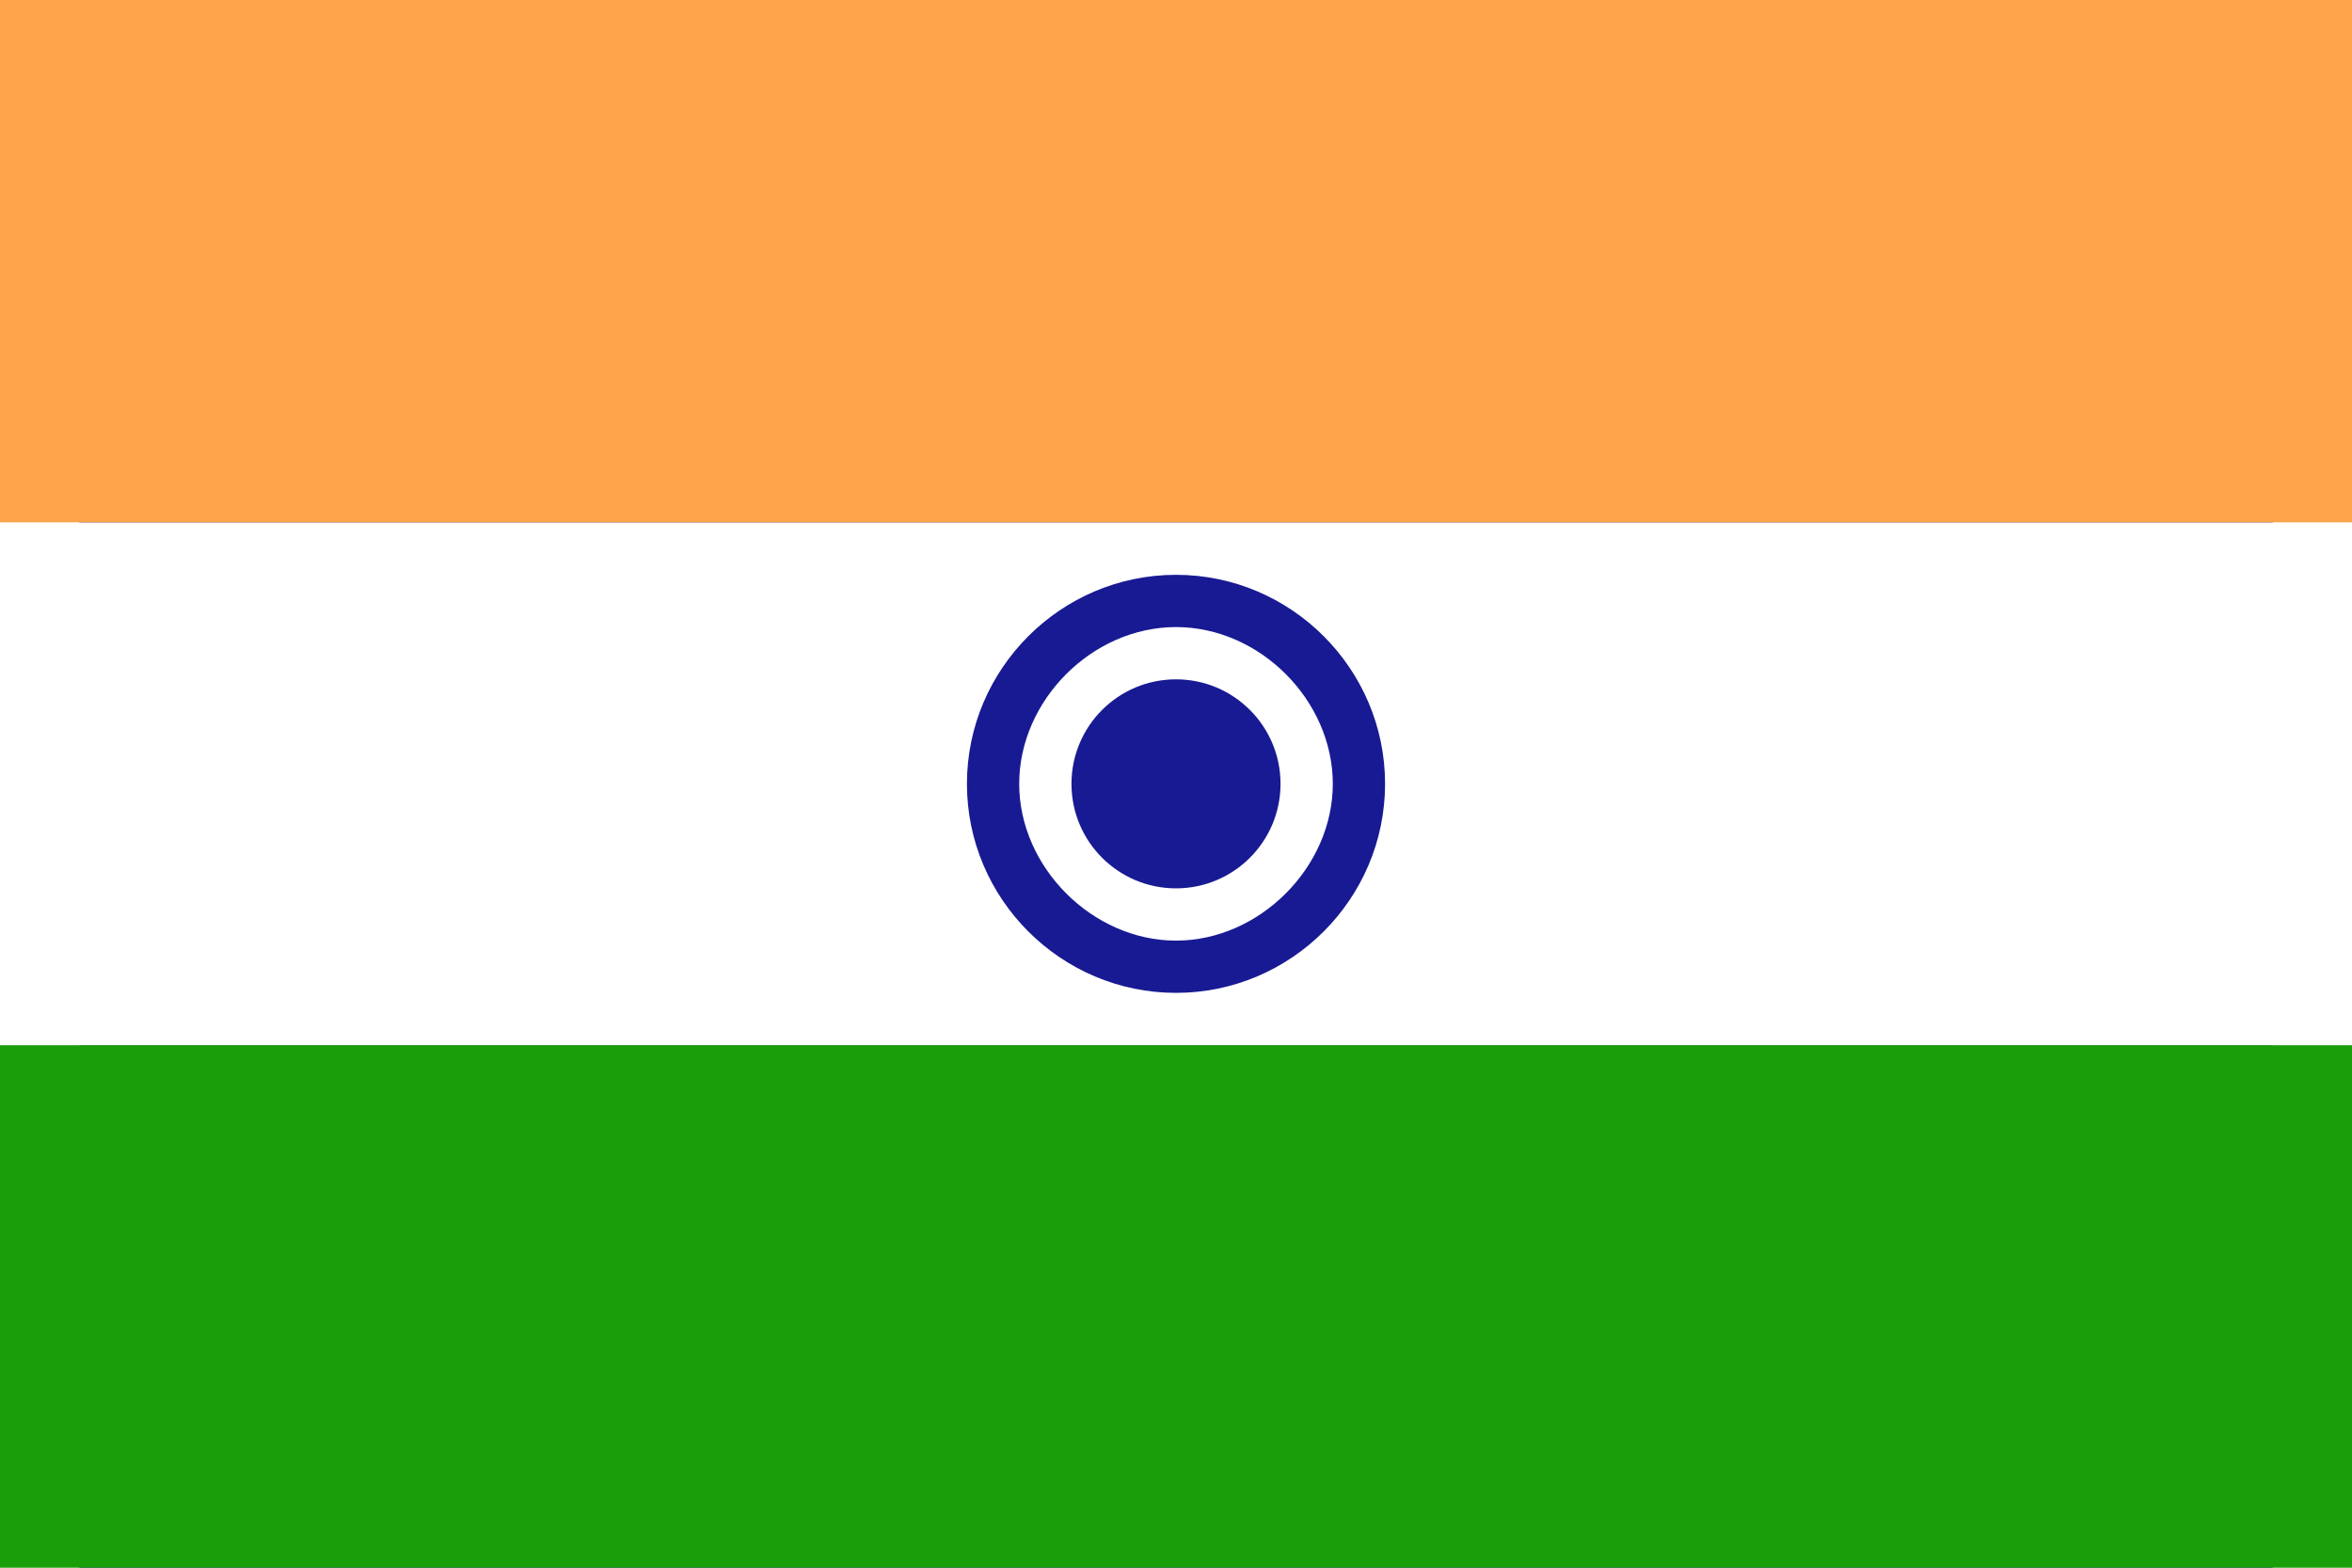
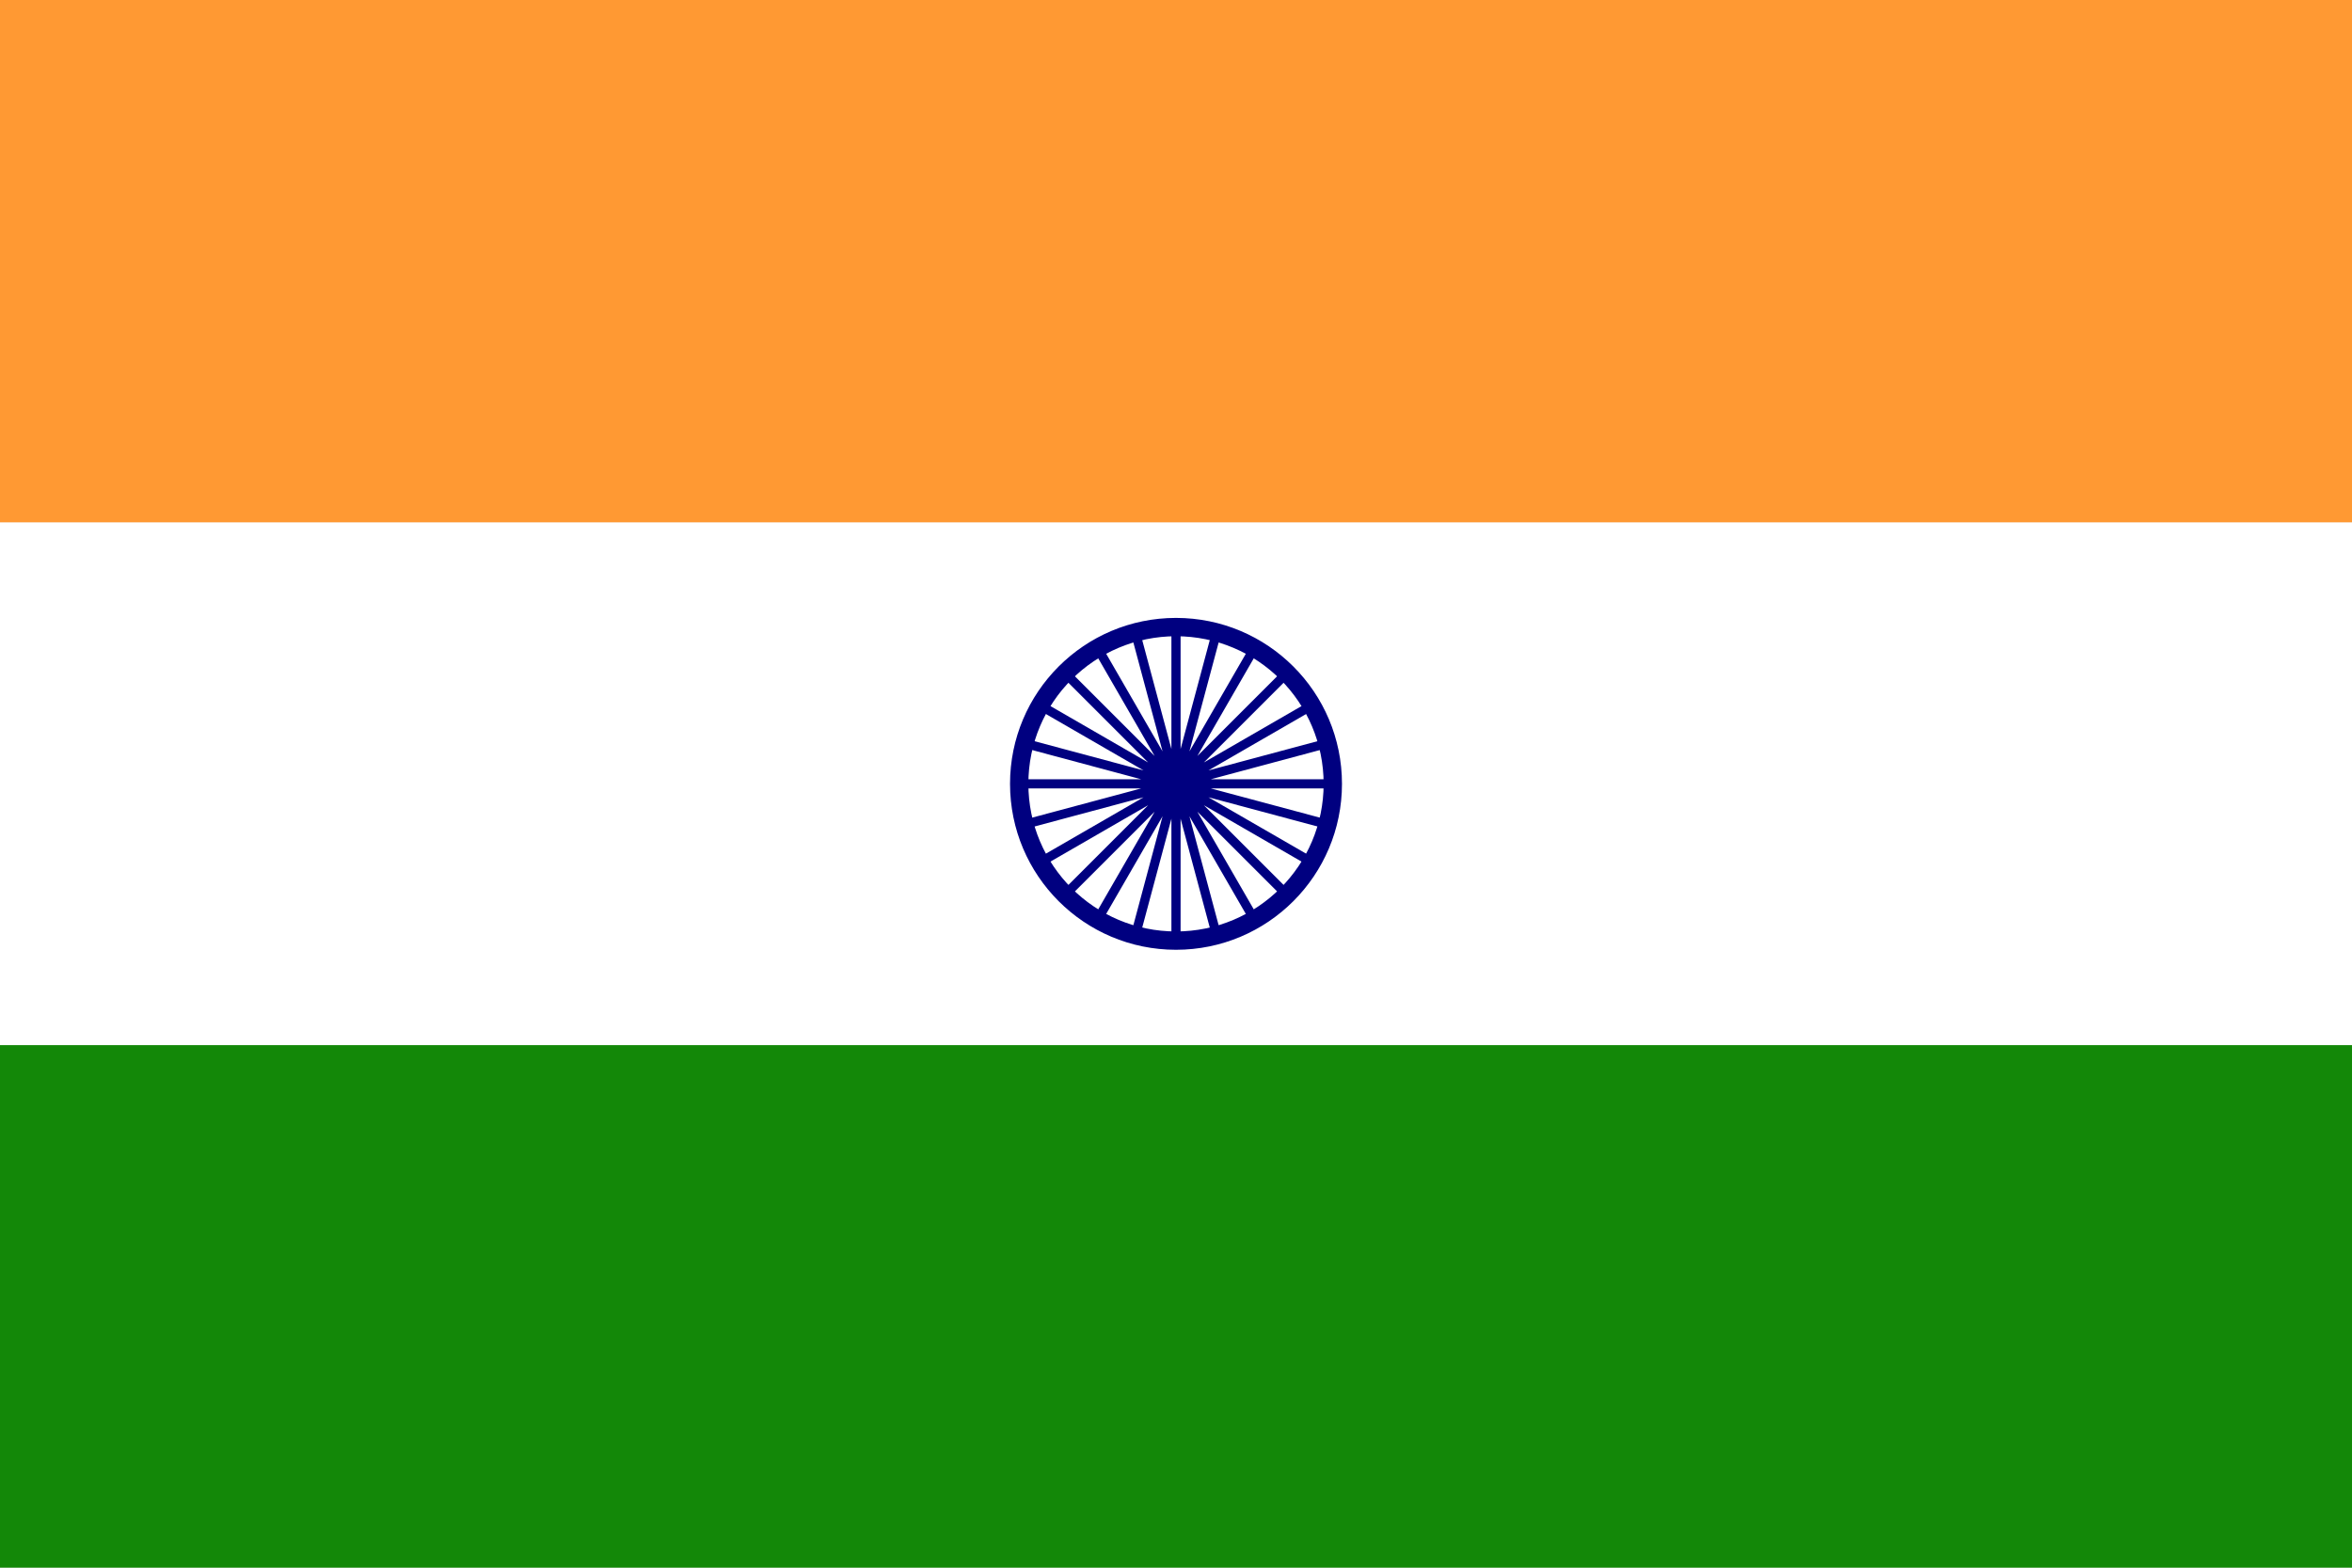
<svg xmlns="http://www.w3.org/2000/svg" viewBox="0 0 513 342">
-   <path fill="#181A93" d="M17.3 0h478.4v342H17.3V0z" />
-   <path fill="#FFA44A" d="M0 0h513v114H0V0z" />
-   <path fill="#1A9F0B" d="M0 228h513v114H0V228z" />
-   <path fill="#FFF" d="M0 114h513v114H0V114z" />
-   <circle fill="#FFF" cx="256.5" cy="171" r="34.2" />
-   <path fill="#181A93" d="M256.5 216.6c-25.1 0-45.6-20.5-45.6-45.6s20.5-45.6 45.6-45.6 45.6 20.5 45.6 45.6-20.5 45.6-45.6 45.6zm0-11.4c18.2 0 34.2-16 34.2-34.2s-15.9-34.2-34.2-34.2-34.2 16-34.2 34.2 16 34.2 34.2 34.2z" />
-   <circle fill="#181A93" cx="256.5" cy="171" r="22.8" />
+   <path fill="#F93" d="M0 0h513v114H0z" />
+   <path fill="#fff" d="M0 114h513v114H0z" />
+   <path fill="#138808" d="M0 228h513v114H0z" />
+   <circle cx="256.5" cy="171" r="34.2" stroke="navy" stroke-width="4" fill="none" />
+   <circle cx="256.5" cy="171" r="3.42" fill="navy" />
+   <g stroke="navy" stroke-width="2">
+     <path d="m265.3 138.159-17.6 65.682m17.6-65.682-17.6 65.682M273.5 141.555l-34 58.89M280.542 146.958l-48.084 48.084M285.945 154l-58.89 34M289.341 162.2l-65.682 17.6M290.5 171h-68M289.341 179.8l-65.682-17.6M285.945 188l-58.89-34M280.542 195.042l-48.084-48.084M273.5 200.445l-34-58.89M265.3 203.841l-17.6-65.682M256.5 205v-68M247.7 203.841l17.6-65.682M239.5 200.445l34-58.89M232.458 195.042l48.084-48.084M227.055 188l58.89-34M223.659 179.8l65.682-17.6M222.5 171h68M223.659 162.2l65.682 17.6M227.055 154l58.89 34M232.458 146.958l48.084 48.084M239.5 141.555l34 58.89M247.7 138.159l17.6 65.682" />
+   </g>
</svg>
